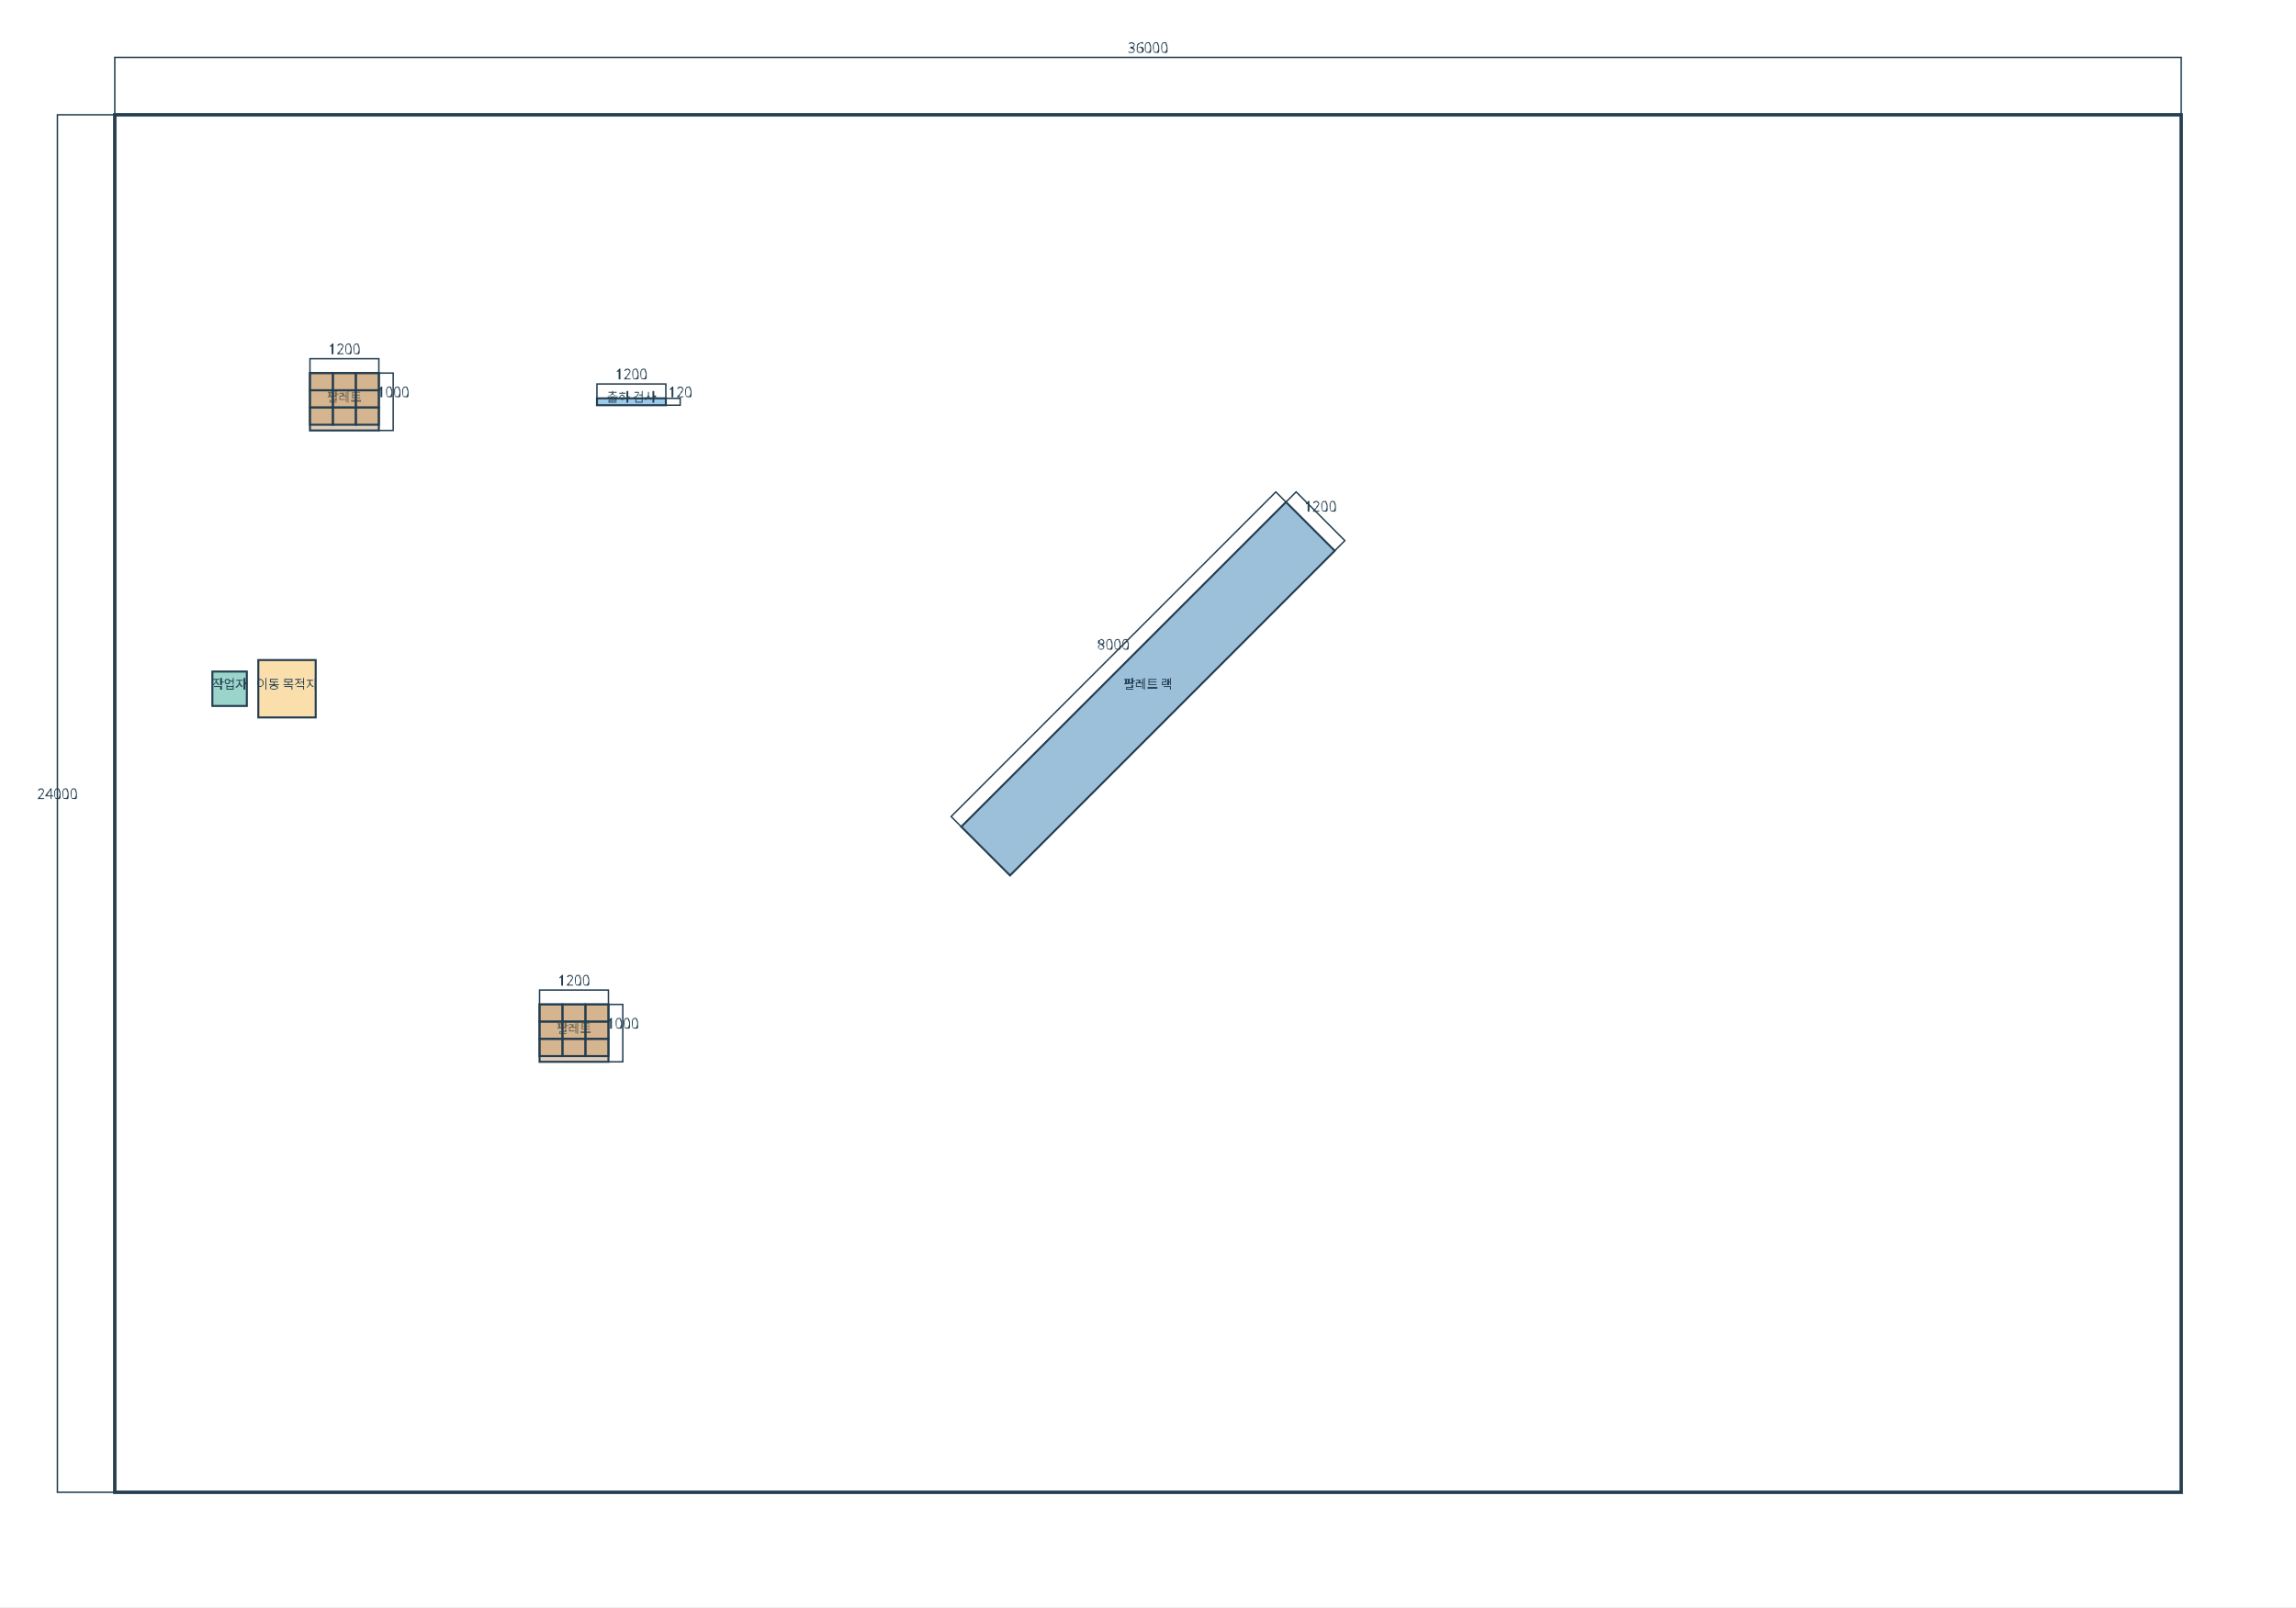
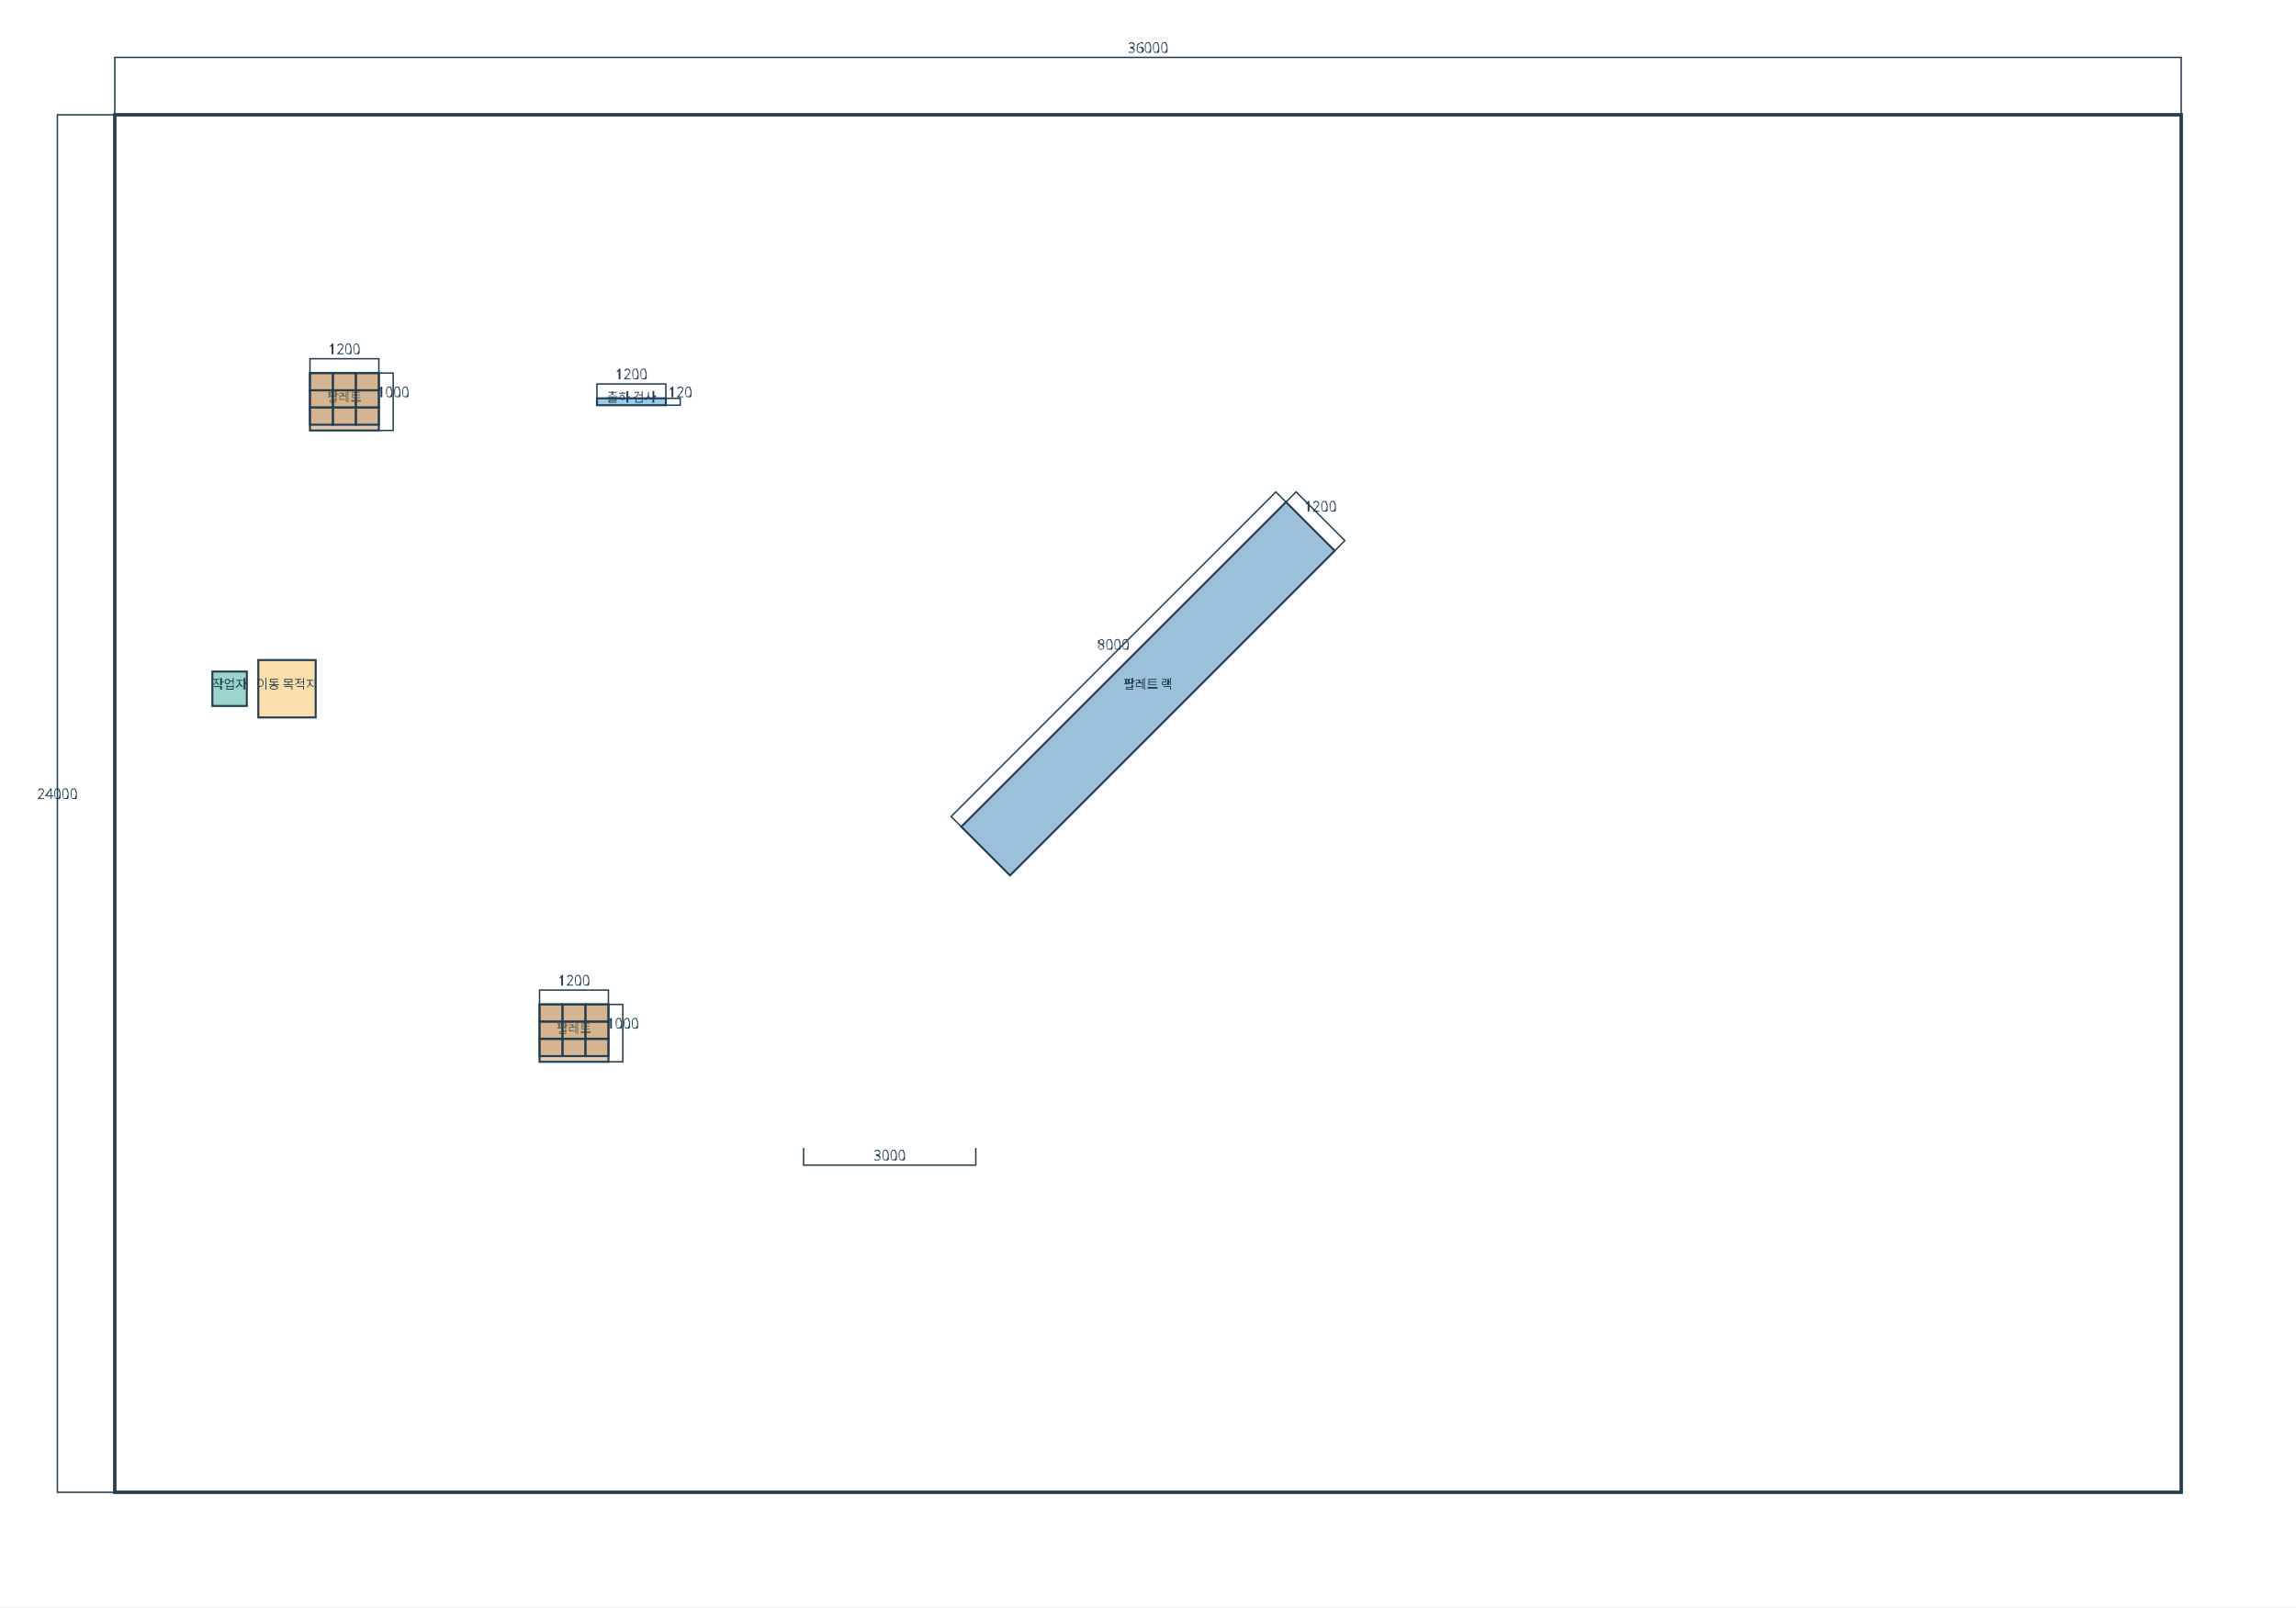
<svg xmlns="http://www.w3.org/2000/svg" width="1200" height="840" viewBox="-2 -2 40 28">
  <rect x="-2" y="-2" width="40" height="28" fill="#ffffff" />
  <rect width="36" height="24" fill="none" stroke="#243e50" stroke-width=".06" />
  <polygon points="3.4,4.5 4.6,4.5 4.6,5.5 3.4,5.5" fill="#bb9164" fill-opacity=".45" stroke="#243e50" stroke-width=".035" />
-   <text x="4" y="5" font-family="sans-serif" font-size=".22" fill="#243e50" text-anchor="middle">팔레트</text>
+   <text x="4" y="5" font-family="sans-serif" font-size="0.22" fill="#243e50" text-anchor="middle">팔레트</text>
  <polygon points="3.4,4.5 3.8,4.5 3.8,4.8 3.4,4.8" fill="#c7975d" fill-opacity=".45" stroke="#243e50" stroke-width=".035" />
-   <text x="3.6" y="4.65" font-family="sans-serif" font-size=".22" fill="#243e50" text-anchor="middle" />
+   <text x="3.6" y="4.65" font-family="sans-serif" font-size="0.22" fill="#243e50" text-anchor="middle" />
  <polygon points="3.8,4.5 4.2,4.5 4.2,4.8 3.8,4.8" fill="#c7975d" fill-opacity=".45" stroke="#243e50" stroke-width=".035" />
-   <text x="4" y="4.65" font-family="sans-serif" font-size=".22" fill="#243e50" text-anchor="middle" />
+   <text x="4" y="4.65" font-family="sans-serif" font-size="0.22" fill="#243e50" text-anchor="middle" />
  <polygon points="4.2,4.5 4.6,4.5 4.6,4.8 4.2,4.8" fill="#c7975d" fill-opacity=".45" stroke="#243e50" stroke-width=".035" />
-   <text x="4.4" y="4.65" font-family="sans-serif" font-size=".22" fill="#243e50" text-anchor="middle" />
+   <text x="4.4" y="4.65" font-family="sans-serif" font-size="0.22" fill="#243e50" text-anchor="middle" />
  <polygon points="3.4,4.8 3.8,4.8 3.8,5.1 3.4,5.1" fill="#c7975d" fill-opacity=".45" stroke="#243e50" stroke-width=".035" />
-   <text x="3.6" y="4.95" font-family="sans-serif" font-size=".22" fill="#243e50" text-anchor="middle" />
+   <text x="3.6" y="4.95" font-family="sans-serif" font-size="0.22" fill="#243e50" text-anchor="middle" />
  <polygon points="3.8,4.8 4.2,4.8 4.2,5.1 3.8,5.1" fill="#c7975d" fill-opacity=".45" stroke="#243e50" stroke-width=".035" />
-   <text x="4" y="4.95" font-family="sans-serif" font-size=".22" fill="#243e50" text-anchor="middle" />
+   <text x="4" y="4.95" font-family="sans-serif" font-size="0.22" fill="#243e50" text-anchor="middle" />
  <polygon points="4.2,4.8 4.6,4.8 4.6,5.1 4.2,5.1" fill="#c7975d" fill-opacity=".45" stroke="#243e50" stroke-width=".035" />
-   <text x="4.4" y="4.95" font-family="sans-serif" font-size=".22" fill="#243e50" text-anchor="middle" />
+   <text x="4.4" y="4.95" font-family="sans-serif" font-size="0.22" fill="#243e50" text-anchor="middle" />
  <polygon points="3.4,5.1 3.8,5.1 3.8,5.4 3.4,5.4" fill="#c7975d" fill-opacity=".45" stroke="#243e50" stroke-width=".035" />
-   <text x="3.6" y="5.25" font-family="sans-serif" font-size=".22" fill="#243e50" text-anchor="middle" />
+   <text x="3.6" y="5.25" font-family="sans-serif" font-size="0.22" fill="#243e50" text-anchor="middle" />
  <polygon points="3.8,5.1 4.2,5.1 4.2,5.4 3.8,5.4" fill="#c7975d" fill-opacity=".45" stroke="#243e50" stroke-width=".035" />
-   <text x="4" y="5.25" font-family="sans-serif" font-size=".22" fill="#243e50" text-anchor="middle" />
+   <text x="4" y="5.25" font-family="sans-serif" font-size="0.22" fill="#243e50" text-anchor="middle" />
  <polygon points="4.2,5.1 4.6,5.1 4.6,5.4 4.2,5.4" fill="#c7975d" fill-opacity=".45" stroke="#243e50" stroke-width=".035" />
-   <text x="4.4" y="5.25" font-family="sans-serif" font-size=".22" fill="#243e50" text-anchor="middle" />
+   <text x="4.4" y="5.25" font-family="sans-serif" font-size="0.22" fill="#243e50" text-anchor="middle" />
  <polygon points="8.4,4.94 9.6,4.94 9.6,5.06 8.4,5.06" fill="#258bd2" fill-opacity=".45" stroke="#243e50" stroke-width=".035" />
-   <text x="9" y="5" font-family="sans-serif" font-size=".22" fill="#243e50" text-anchor="middle">출하 검사</text>
+   <text x="9" y="5" font-family="sans-serif" font-size="0.22" fill="#243e50" text-anchor="middle">출하 검사</text>
  <polygon points="14.747,12.404 20.404,6.747 21.253,7.596 15.596,13.253" fill="#2674ae" fill-opacity=".45" stroke="#243e50" stroke-width=".035" />
-   <text x="18" y="10" font-family="sans-serif" font-size=".22" fill="#243e50" text-anchor="middle">팔레트 랙</text>
+   <text x="18" y="10" font-family="sans-serif" font-size="0.22" fill="#243e50" text-anchor="middle">팔레트 랙</text>
  <polygon points="1.7,9.7 2.3,9.7 2.3,10.3 1.7,10.3" fill="#20a18b" fill-opacity=".45" stroke="#243e50" stroke-width=".035" />
-   <text x="2" y="10" font-family="sans-serif" font-size=".22" fill="#243e50" text-anchor="middle">작업자</text>
+   <text x="2" y="10" font-family="sans-serif" font-size="0.22" fill="#243e50" text-anchor="middle">작업자</text>
  <polygon points="2.5,9.5 3.5,9.5 3.5,10.5 2.5,10.5" fill="#f4b84a" fill-opacity=".45" stroke="#243e50" stroke-width=".035" />
-   <text x="3" y="10" font-family="sans-serif" font-size=".22" fill="#243e50" text-anchor="middle">이동 목적지</text>
+   <text x="3" y="10" font-family="sans-serif" font-size="0.22" fill="#243e50" text-anchor="middle">이동 목적지</text>
  <polygon points="7.4,15.5 8.6,15.5 8.6,16.5 7.4,16.5" fill="#bb9164" fill-opacity=".45" stroke="#243e50" stroke-width=".035" />
-   <text x="8" y="16" font-family="sans-serif" font-size=".22" fill="#243e50" text-anchor="middle">팔레트</text>
+   <text x="8" y="16" font-family="sans-serif" font-size="0.22" fill="#243e50" text-anchor="middle">팔레트</text>
  <polygon points="7.4,15.5 7.8,15.5 7.8,15.8 7.4,15.8" fill="#c7975d" fill-opacity=".45" stroke="#243e50" stroke-width=".035" />
-   <text x="7.6" y="15.65" font-family="sans-serif" font-size=".22" fill="#243e50" text-anchor="middle" />
+   <text x="7.6" y="15.65" font-family="sans-serif" font-size="0.22" fill="#243e50" text-anchor="middle" />
  <polygon points="7.8,15.5 8.2,15.5 8.2,15.8 7.8,15.8" fill="#c7975d" fill-opacity=".45" stroke="#243e50" stroke-width=".035" />
-   <text x="8" y="15.65" font-family="sans-serif" font-size=".22" fill="#243e50" text-anchor="middle" />
+   <text x="8" y="15.65" font-family="sans-serif" font-size="0.22" fill="#243e50" text-anchor="middle" />
  <polygon points="8.2,15.5 8.6,15.5 8.6,15.8 8.2,15.8" fill="#c7975d" fill-opacity=".45" stroke="#243e50" stroke-width=".035" />
-   <text x="8.4" y="15.65" font-family="sans-serif" font-size=".22" fill="#243e50" text-anchor="middle" />
+   <text x="8.4" y="15.65" font-family="sans-serif" font-size="0.22" fill="#243e50" text-anchor="middle" />
  <polygon points="7.4,15.8 7.8,15.8 7.8,16.1 7.4,16.1" fill="#c7975d" fill-opacity=".45" stroke="#243e50" stroke-width=".035" />
-   <text x="7.6" y="15.95" font-family="sans-serif" font-size=".22" fill="#243e50" text-anchor="middle" />
+   <text x="7.6" y="15.95" font-family="sans-serif" font-size="0.22" fill="#243e50" text-anchor="middle" />
  <polygon points="7.8,15.8 8.2,15.8 8.2,16.1 7.8,16.1" fill="#c7975d" fill-opacity=".45" stroke="#243e50" stroke-width=".035" />
-   <text x="8" y="15.95" font-family="sans-serif" font-size=".22" fill="#243e50" text-anchor="middle" />
+   <text x="8" y="15.95" font-family="sans-serif" font-size="0.22" fill="#243e50" text-anchor="middle" />
  <polygon points="8.2,15.8 8.6,15.8 8.6,16.1 8.2,16.1" fill="#c7975d" fill-opacity=".45" stroke="#243e50" stroke-width=".035" />
-   <text x="8.4" y="15.95" font-family="sans-serif" font-size=".22" fill="#243e50" text-anchor="middle" />
+   <text x="8.4" y="15.95" font-family="sans-serif" font-size="0.22" fill="#243e50" text-anchor="middle" />
  <polygon points="7.4,16.1 7.8,16.1 7.8,16.4 7.4,16.4" fill="#c7975d" fill-opacity=".45" stroke="#243e50" stroke-width=".035" />
-   <text x="7.6" y="16.25" font-family="sans-serif" font-size=".22" fill="#243e50" text-anchor="middle" />
+   <text x="7.6" y="16.25" font-family="sans-serif" font-size="0.22" fill="#243e50" text-anchor="middle" />
  <polygon points="7.8,16.1 8.2,16.1 8.2,16.4 7.8,16.4" fill="#c7975d" fill-opacity=".45" stroke="#243e50" stroke-width=".035" />
-   <text x="8" y="16.25" font-family="sans-serif" font-size=".22" fill="#243e50" text-anchor="middle" />
+   <text x="8" y="16.25" font-family="sans-serif" font-size="0.22" fill="#243e50" text-anchor="middle" />
  <polygon points="8.2,16.1 8.6,16.1 8.6,16.4 8.2,16.4" fill="#c7975d" fill-opacity=".45" stroke="#243e50" stroke-width=".035" />
-   <text x="8.4" y="16.25" font-family="sans-serif" font-size=".22" fill="#243e50" text-anchor="middle" />
+   <text x="8.4" y="16.25" font-family="sans-serif" font-size="0.22" fill="#243e50" text-anchor="middle" />
  <path d="M0 0l0 -1L36 -1L36 0" fill="none" stroke="#243e50" stroke-width=".025" />
-   <text x="18" y="-1.08" font-family="sans-serif" font-size=".25" text-anchor="middle" fill="#243e50">36000</text>
+   <text x="18" y="-1.08" font-family="sans-serif" font-size="0.25" text-anchor="middle" fill="#243e50">36000</text>
  <path d="M0 0l-1 0L-1 24L0 24" fill="none" stroke="#243e50" stroke-width=".025" />
-   <text x="-1" y="11.92" font-family="sans-serif" font-size=".25" text-anchor="middle" fill="#243e50">24000</text>
+   <text x="-1" y="11.92" font-family="sans-serif" font-size="0.25" text-anchor="middle" fill="#243e50">24000</text>
  <path d="M3.4 4.5l0 -0.25L4.6 4.25L4.6 4.5" fill="none" stroke="#243e50" stroke-width=".025" />
-   <text x="4" y="4.17" font-family="sans-serif" font-size=".25" text-anchor="middle" fill="#243e50">1200</text>
+   <text x="4" y="4.17" font-family="sans-serif" font-size="0.25" text-anchor="middle" fill="#243e50">1200</text>
  <path d="M4.6 4.5l0.25 0L4.85 5.5L4.6 5.5" fill="none" stroke="#243e50" stroke-width=".025" />
-   <text x="4.85" y="4.92" font-family="sans-serif" font-size=".25" text-anchor="middle" fill="#243e50">1000</text>
+   <text x="4.85" y="4.92" font-family="sans-serif" font-size="0.25" text-anchor="middle" fill="#243e50">1000</text>
  <path d="M8.4 4.94l0 -0.25L9.6 4.69L9.6 4.94" fill="none" stroke="#243e50" stroke-width=".025" />
-   <text x="9" y="4.61" font-family="sans-serif" font-size=".25" text-anchor="middle" fill="#243e50">1200</text>
+   <text x="9" y="4.61" font-family="sans-serif" font-size="0.25" text-anchor="middle" fill="#243e50">1200</text>
  <path d="M9.6 4.94l0.25 0L9.85 5.06L9.6 5.06" fill="none" stroke="#243e50" stroke-width=".025" />
-   <text x="9.85" y="4.92" font-family="sans-serif" font-size=".25" text-anchor="middle" fill="#243e50">120</text>
+   <text x="9.85" y="4.92" font-family="sans-serif" font-size="0.25" text-anchor="middle" fill="#243e50">120</text>
  <path d="M14.747 12.404l-0.177 -0.177L20.227 6.571L20.404 6.747" fill="none" stroke="#243e50" stroke-width=".025" />
-   <text x="17.399" y="9.319" font-family="sans-serif" font-size=".25" text-anchor="middle" fill="#243e50">8000</text>
+   <text x="17.399" y="9.319" font-family="sans-serif" font-size="0.25" text-anchor="middle" fill="#243e50">8000</text>
  <path d="M20.404 6.747l0.177 -0.177L21.429 7.419L21.253 7.596" fill="none" stroke="#243e50" stroke-width=".025" />
-   <text x="21.005" y="6.915" font-family="sans-serif" font-size=".25" text-anchor="middle" fill="#243e50">1200</text>
+   <text x="21.005" y="6.915" font-family="sans-serif" font-size="0.25" text-anchor="middle" fill="#243e50">1200</text>
  <path d="M7.4 15.5l0 -0.25L8.6 15.25L8.6 15.5" fill="none" stroke="#243e50" stroke-width=".025" />
-   <text x="8" y="15.17" font-family="sans-serif" font-size=".25" text-anchor="middle" fill="#243e50">1200</text>
+   <text x="8" y="15.17" font-family="sans-serif" font-size="0.25" text-anchor="middle" fill="#243e50">1200</text>
  <path d="M8.6 15.5l0.25 0L8.85 16.5L8.6 16.5" fill="none" stroke="#243e50" stroke-width=".025" />
-   <text x="8.85" y="15.92" font-family="sans-serif" font-size=".25" text-anchor="middle" fill="#243e50">1000</text>
+   <text x="8.85" y="15.92" font-family="sans-serif" font-size="0.25" text-anchor="middle" fill="#243e50">1000</text>
+   <path d="M12 18l0 0.3L15 18.3L15 18" fill="none" stroke="#243e50" stroke-width=".025" />
+   <text x="13.5" y="18.22" font-family="sans-serif" font-size="0.25" text-anchor="middle" fill="#243e50">3000</text>
</svg>
